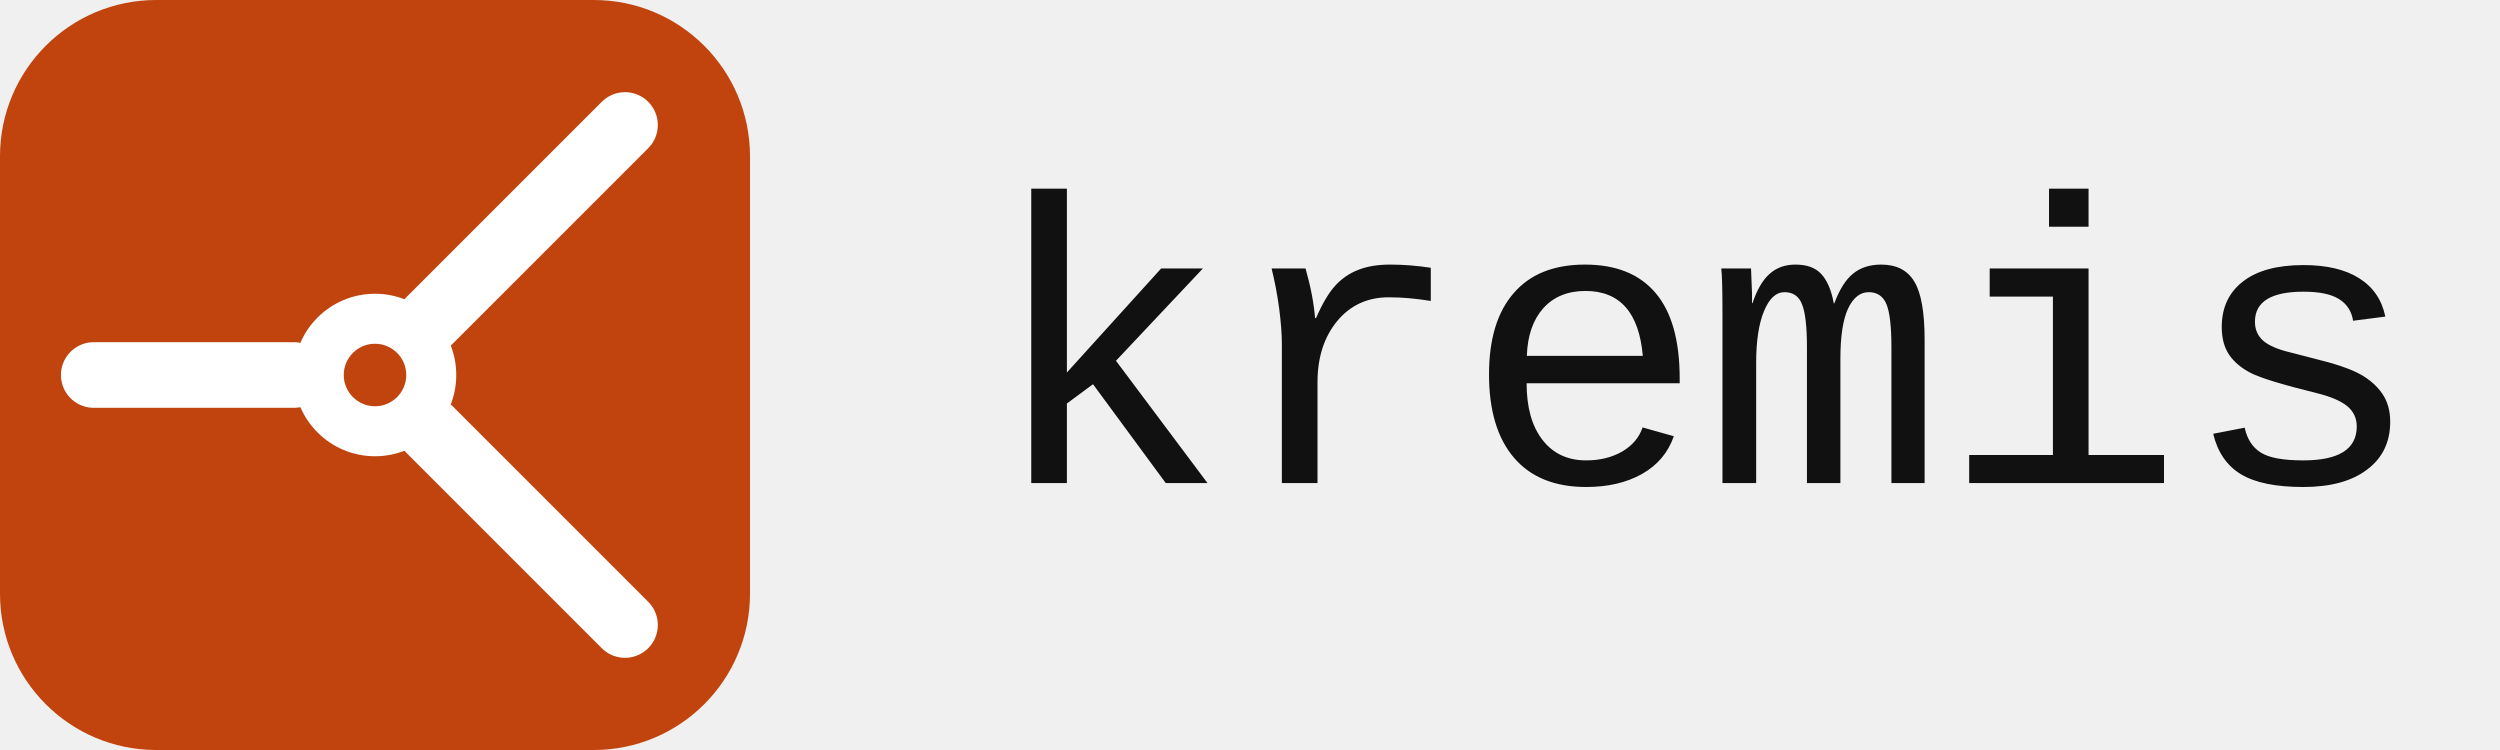
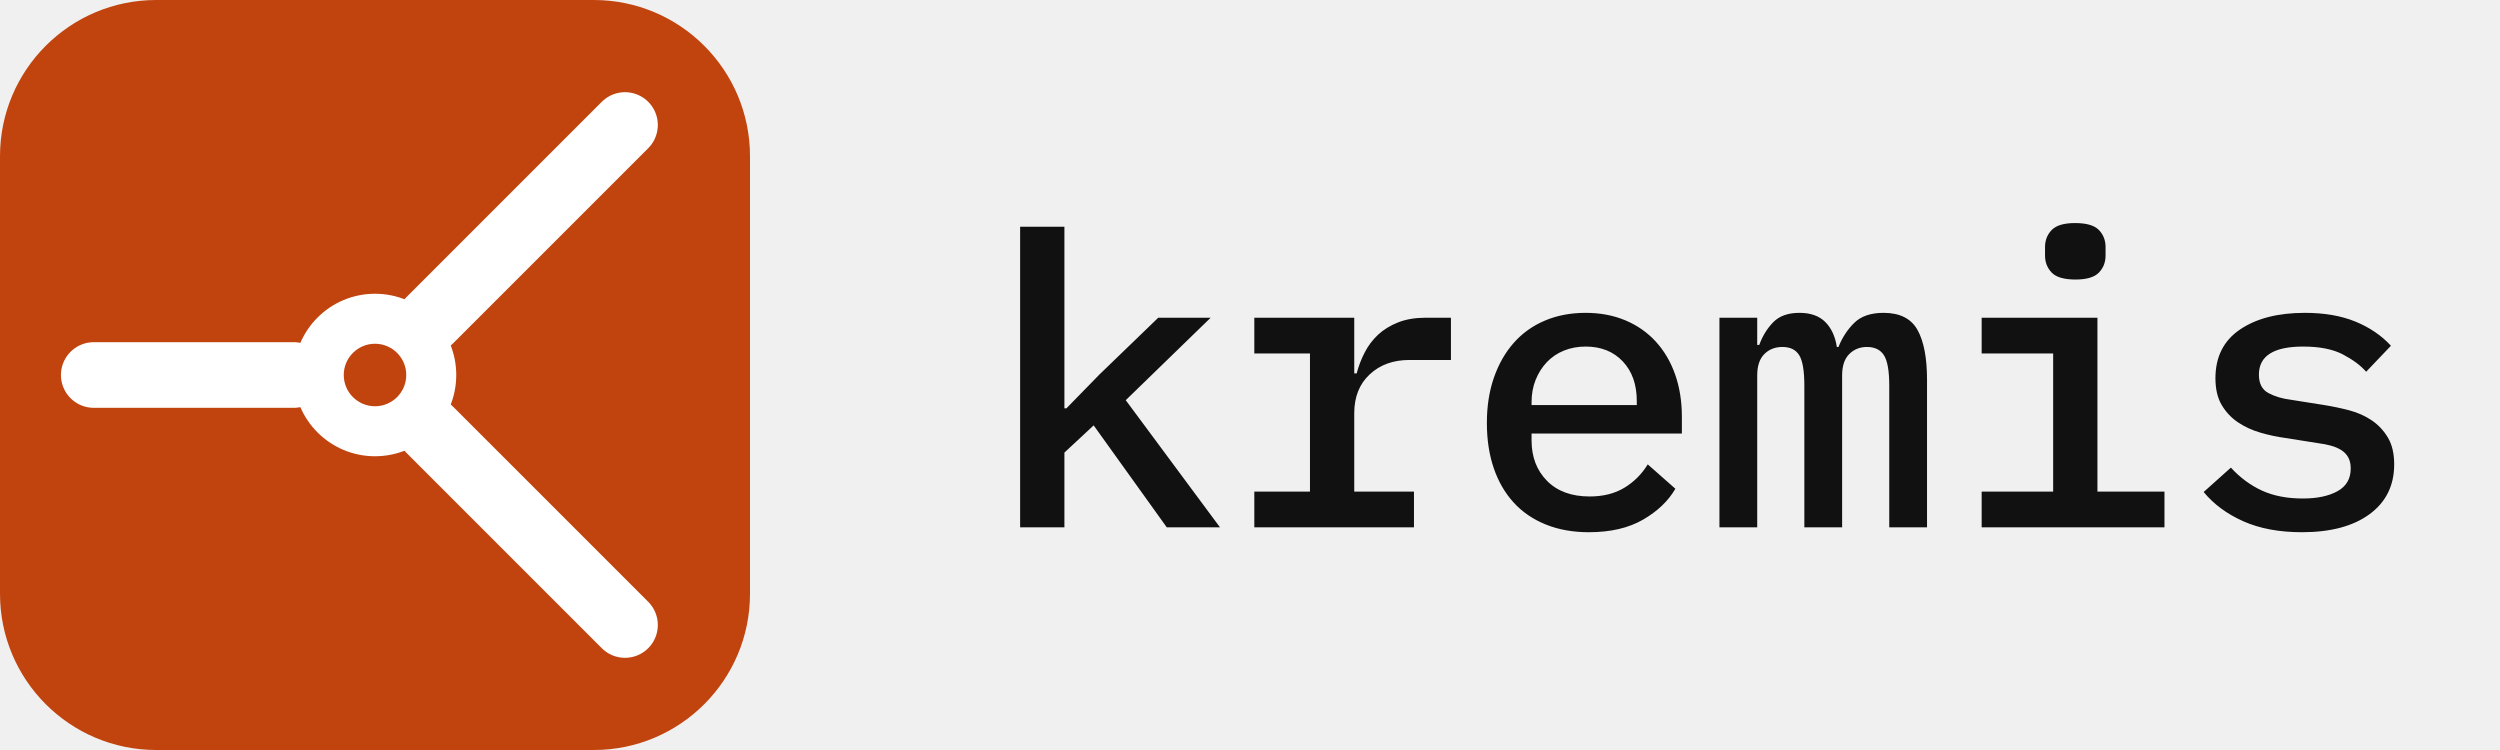
<svg xmlns="http://www.w3.org/2000/svg" width="640" height="192" viewBox="0 0 160 48" fill="none" role="img" aria-label="Kremis">
  <rect width="48" height="48" rx="10" fill="#c1440e" />
  <line x1="6" y1="24" x2="18.8" y2="24" stroke="white" stroke-width="4.2" stroke-linecap="round" />
  <line x1="40" y1="8" x2="27.5" y2="20.5" stroke="white" stroke-width="4.2" stroke-linecap="round" />
  <line x1="40" y1="40" x2="27.5" y2="27.5" stroke="white" stroke-width="4.2" stroke-linecap="round" />
  <circle cx="24" cy="24" r="5.2" fill="white" />
  <circle cx="24" cy="24" r="2" fill="#c1440e" />
-   <text x="63" y="24" dominant-baseline="central" font-family="'IBM Plex Mono', 'Courier New', monospace" font-weight="500" font-size="26" letter-spacing="-0.3" fill="#111111">kremis</text>
+   <path fill="#111111" d="M65.288 33.750L65.288 14.510L68.122 14.510L68.122 26.132L68.252 26.132L70.358 23.974L74.128 20.334L77.482 20.334L72.048 25.612L78.080 33.750L74.674 33.750L69.994 27.224L68.122 28.966L68.122 33.750 M80.276 33.750L80.276 31.462L83.838 31.462L83.838 22.622L80.276 22.622L80.276 20.334L86.672 20.334L86.672 23.896L86.828 23.896Q87.010 23.194 87.348 22.544Q87.686 21.894 88.206 21.413Q88.726 20.932 89.480 20.633Q90.234 20.334 91.248 20.334L92.860 20.334L92.860 23.038L90.208 23.038Q88.648 23.038 87.660 23.961Q86.672 24.884 86.672 26.444L86.672 31.462L90.494 31.462L90.494 33.750 M101.686 34.062Q100.152 34.062 98.930 33.568Q97.708 33.074 96.876 32.164Q96.044 31.254 95.602 29.967Q95.160 28.680 95.160 27.068Q95.160 25.456 95.615 24.156Q96.070 22.856 96.889 21.933Q97.708 21.010 98.878 20.516Q100.048 20.022 101.478 20.022Q102.882 20.022 104.026 20.503Q105.170 20.984 105.976 21.868Q106.782 22.752 107.211 23.974Q107.640 25.196 107.640 26.678L107.640 27.744L98.020 27.744L98.020 28.186Q98.020 29.772 99.008 30.773Q99.996 31.774 101.738 31.774Q103.038 31.774 103.961 31.215Q104.884 30.656 105.456 29.720L107.224 31.280Q106.548 32.450 105.157 33.256Q103.766 34.062 101.686 34.062M101.478 22.180Q100.724 22.180 100.087 22.440Q99.450 22.700 98.995 23.181Q98.540 23.662 98.280 24.312Q98.020 24.962 98.020 25.742L98.020 25.924L104.754 25.924L104.754 25.664Q104.754 24.078 103.857 23.129Q102.960 22.180 101.478 22.180 M112.462 33.750L110.044 33.750L110.044 20.334L112.462 20.334L112.462 22.076L112.592 22.076Q112.904 21.218 113.489 20.620Q114.074 20.022 115.166 20.022Q116.232 20.022 116.817 20.607Q117.402 21.192 117.558 22.206L117.662 22.206Q118.026 21.296 118.676 20.659Q119.326 20.022 120.548 20.022Q122.108 20.022 122.719 21.114Q123.330 22.206 123.330 24.312L123.330 33.750L120.912 33.750L120.912 24.676Q120.912 23.272 120.574 22.739Q120.236 22.206 119.482 22.206Q118.806 22.206 118.351 22.661Q117.896 23.116 117.896 24.026L117.896 33.750L115.478 33.750L115.478 24.676Q115.478 23.272 115.153 22.739Q114.828 22.206 114.074 22.206Q113.372 22.206 112.917 22.661Q112.462 23.116 112.462 24.026 M132.832 17.890Q131.740 17.890 131.311 17.448Q130.882 17.006 130.882 16.356L130.882 15.810Q130.882 15.160 131.311 14.718Q131.740 14.276 132.806 14.276Q133.898 14.276 134.327 14.718Q134.756 15.160 134.756 15.810L134.756 16.356Q134.756 17.006 134.327 17.448Q133.898 17.890 132.832 17.890M126.826 33.750L126.826 31.462L131.402 31.462L131.402 22.622L126.826 22.622L126.826 20.334L134.236 20.334L134.236 31.462L138.526 31.462L138.526 33.750 M147.326 34.062Q145.142 34.062 143.569 33.360Q141.996 32.658 141.034 31.488L142.776 29.928Q143.660 30.890 144.765 31.397Q145.870 31.904 147.378 31.904Q148.756 31.904 149.601 31.436Q150.446 30.968 150.446 29.980Q150.446 29.564 150.290 29.278Q150.134 28.992 149.848 28.810Q149.562 28.628 149.185 28.524Q148.808 28.420 148.392 28.368L146.260 28.030Q145.480 27.926 144.674 27.692Q143.868 27.458 143.231 27.029Q142.594 26.600 142.191 25.924Q141.788 25.248 141.788 24.208Q141.788 22.154 143.361 21.088Q144.934 20.022 147.508 20.022Q149.380 20.022 150.745 20.581Q152.110 21.140 153.020 22.128L151.434 23.792Q150.914 23.194 149.952 22.687Q148.990 22.180 147.404 22.180Q144.570 22.180 144.570 23.974Q144.570 24.832 145.181 25.157Q145.792 25.482 146.624 25.586L148.756 25.924Q149.562 26.054 150.355 26.262Q151.148 26.470 151.785 26.899Q152.422 27.328 152.825 28.004Q153.228 28.680 153.228 29.720Q153.228 31.748 151.655 32.905Q150.082 34.062 147.326 34.062" />
</svg>
